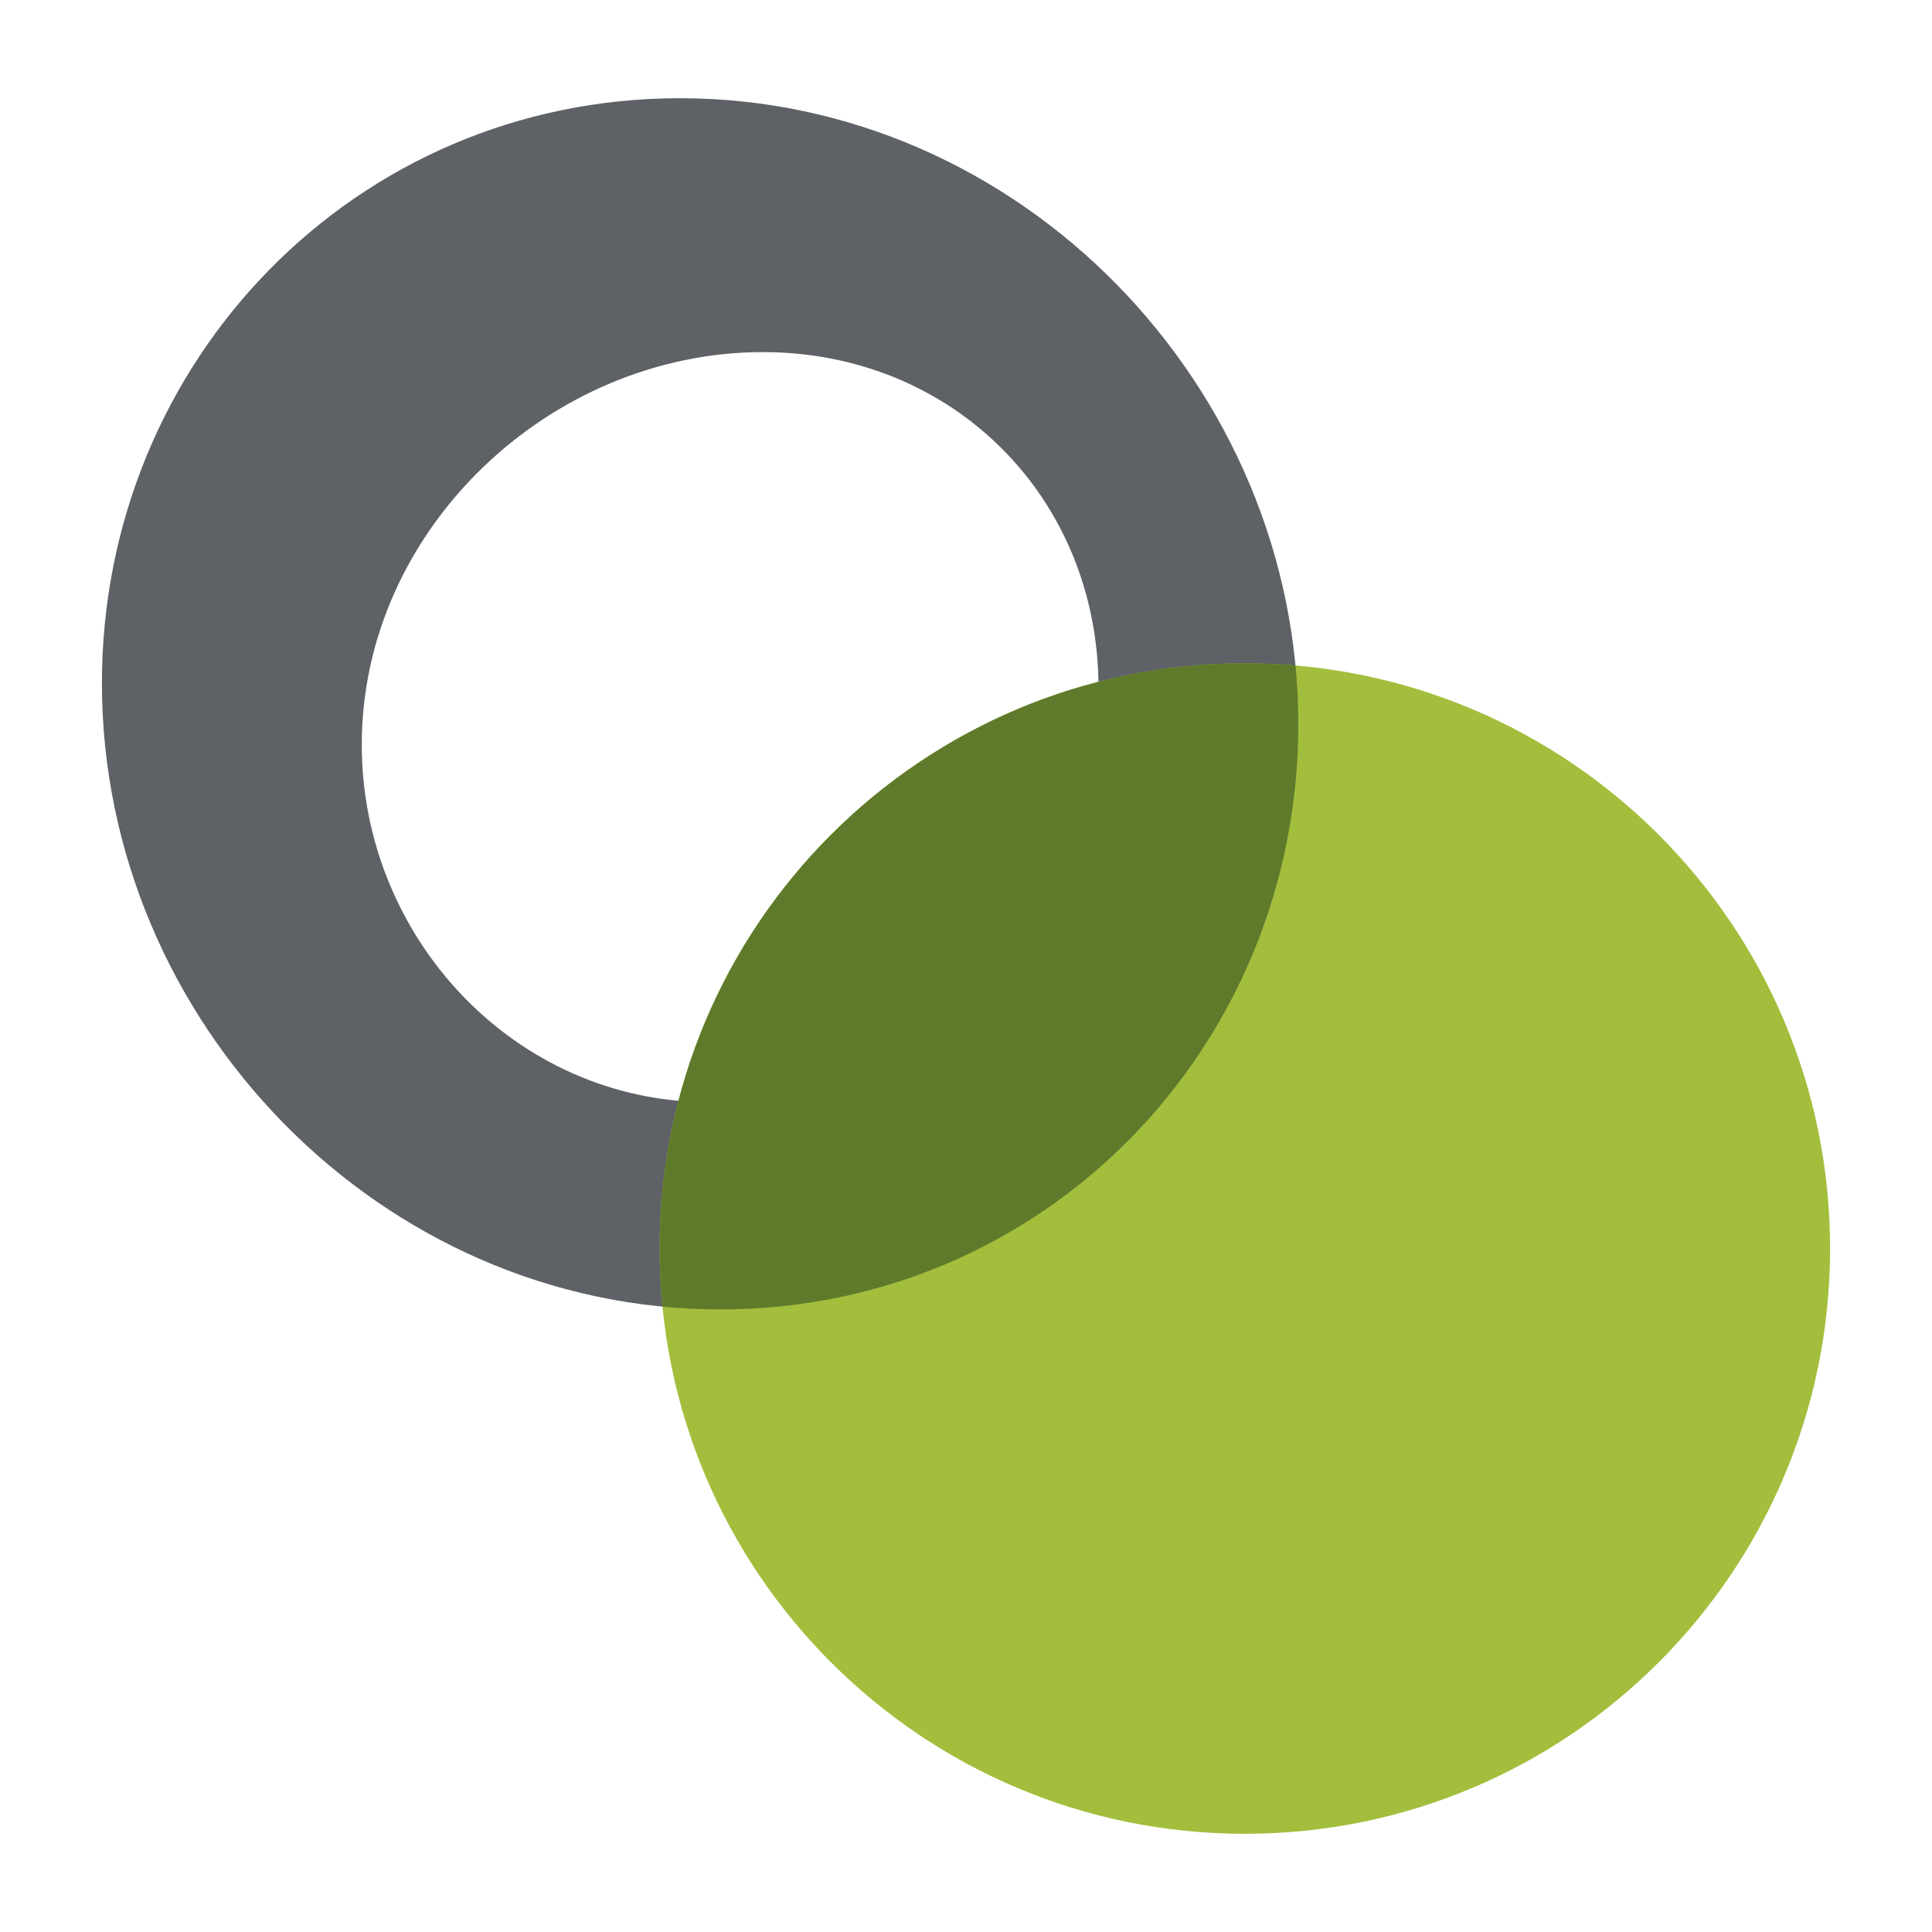
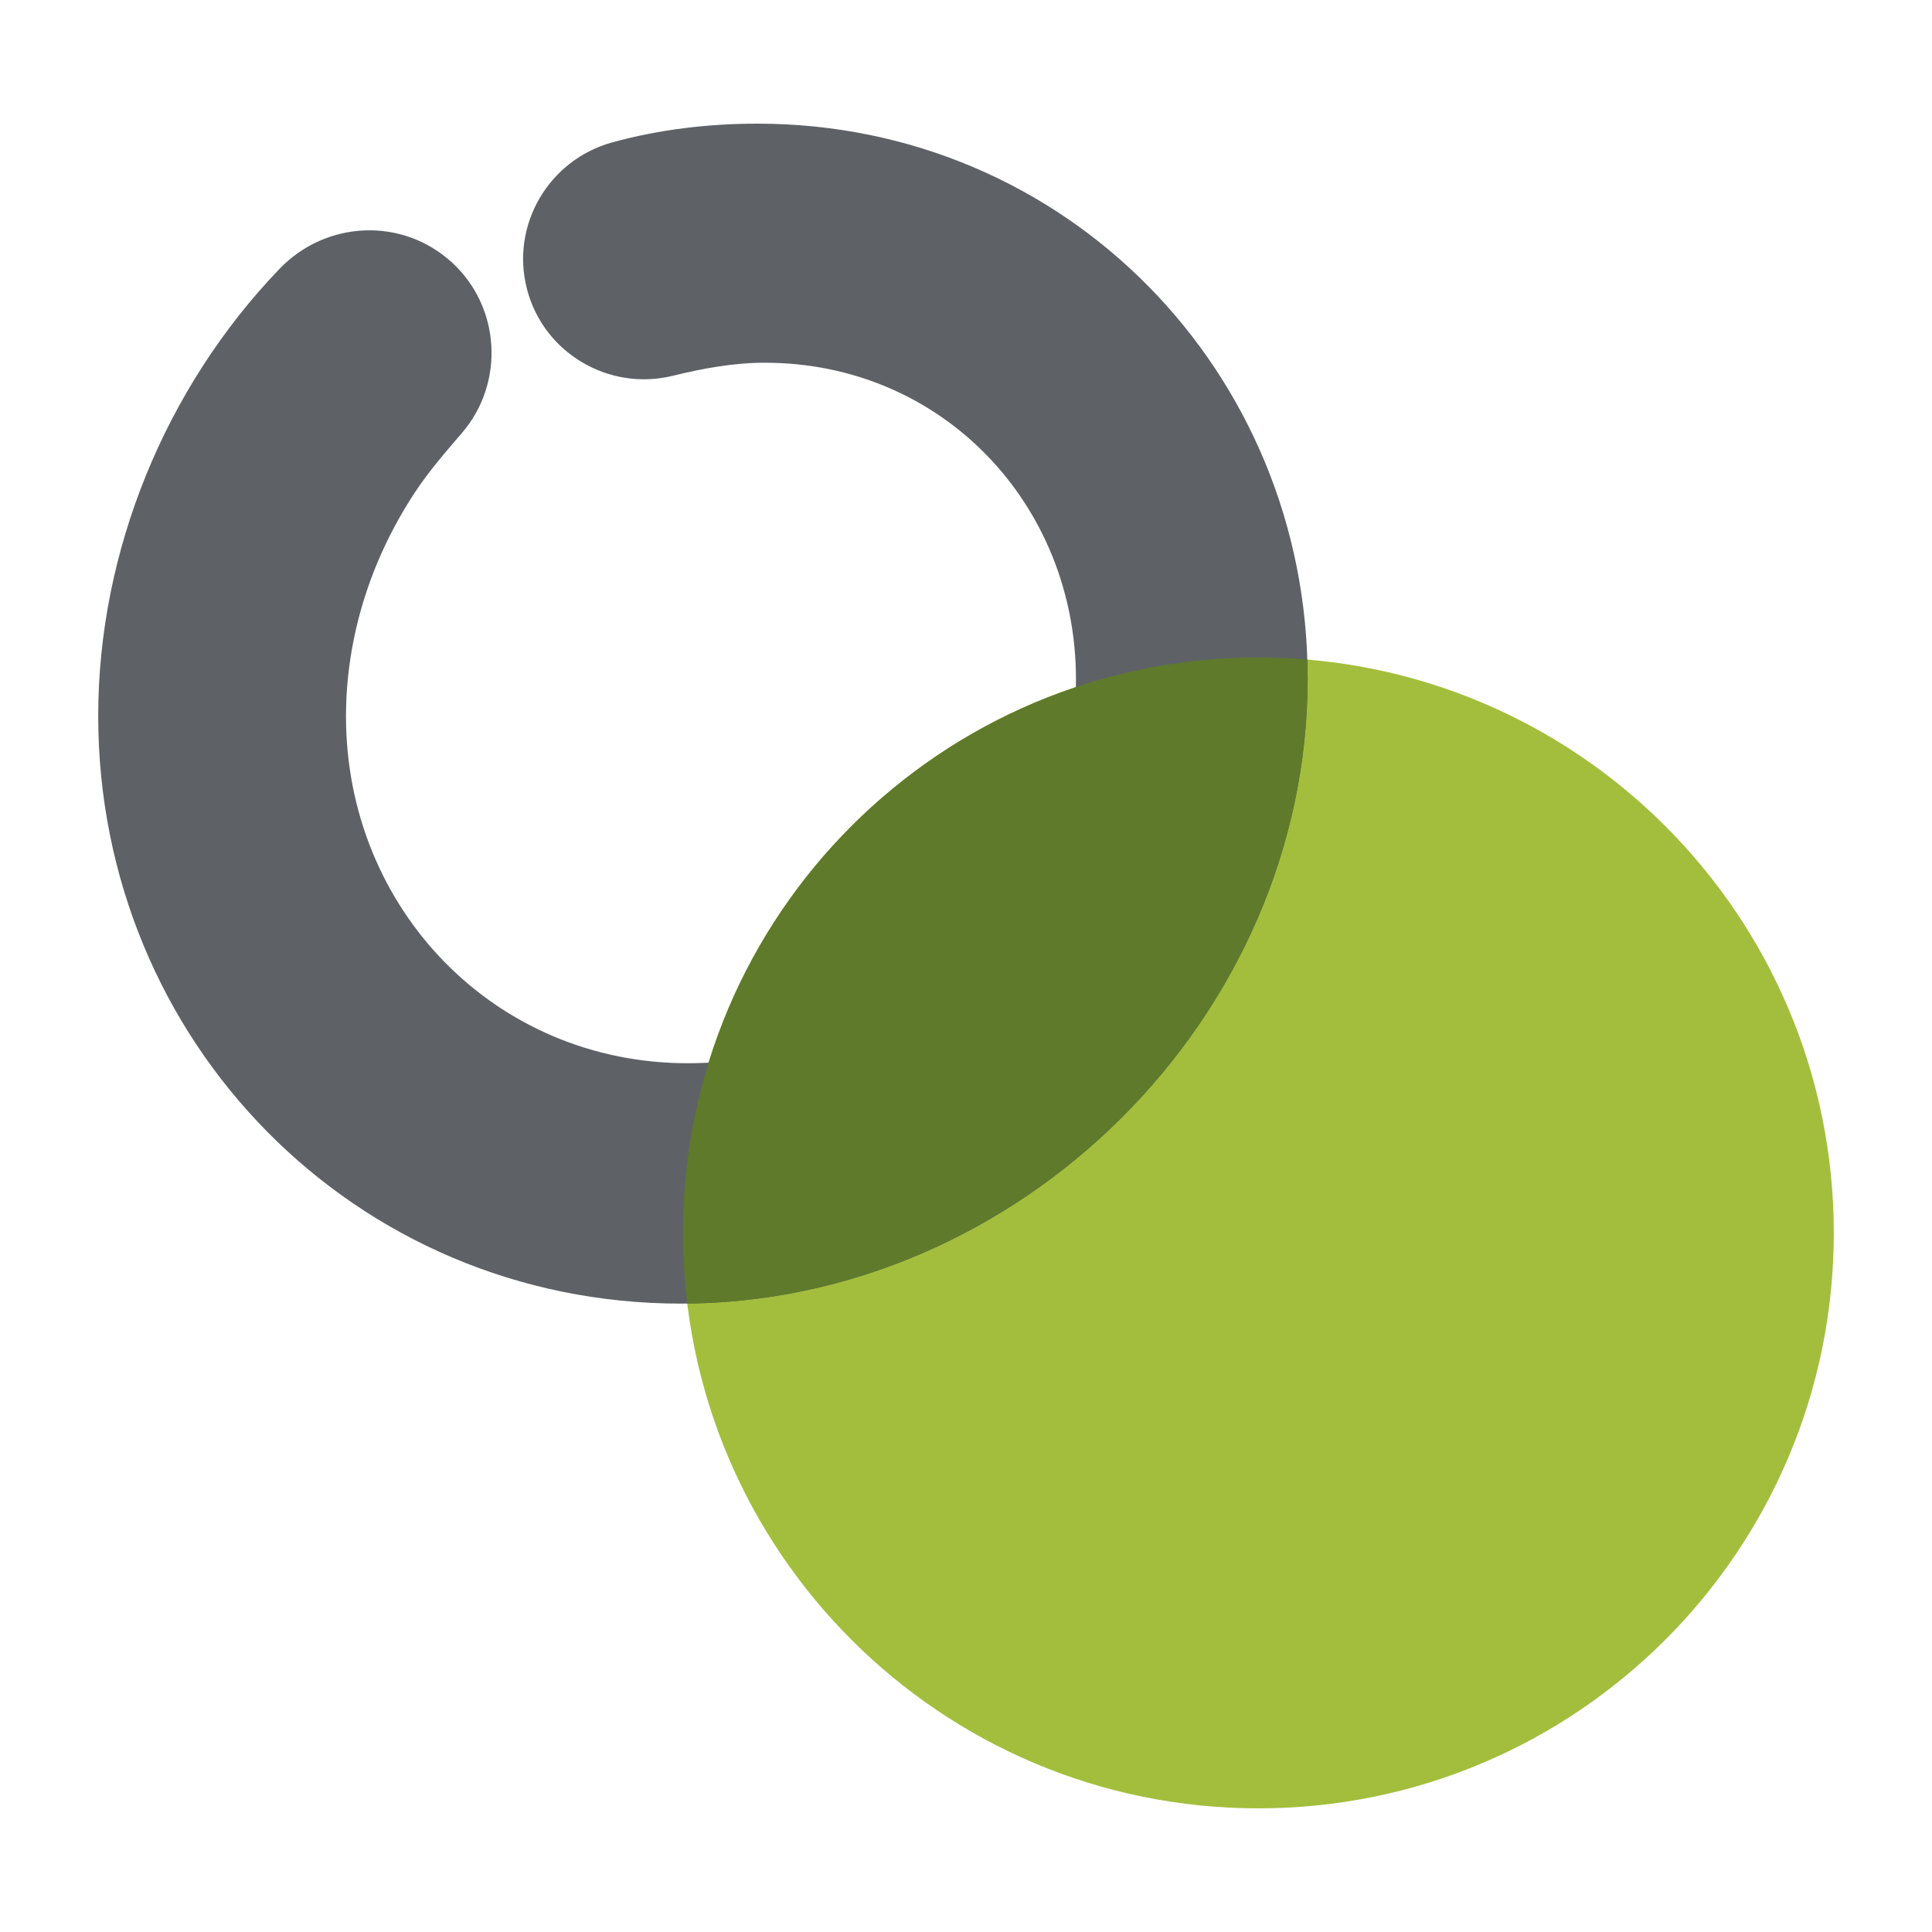
<svg xmlns="http://www.w3.org/2000/svg" viewBox="0 0 120 120" role="img" aria-label="SLBM">
  <defs>
    <clipPath id="deux-ronds-symbole-c">
-       <circle cx="77.32" cy="77.55" r="36.35" />
+       <circle cx="78.16" cy="76.58" r="35.74" />
    </clipPath>
  </defs>
-   <path d="M42.23 6.1 C22.07 6.1 6.33 22.42 6.33 42.44 C6.33 63.44 23.6 81.33 44.74 81.33 C64.9 81.33 80.64 65.01 80.64 44.99 C80.64 23.99 63.37 6.1 42.23 6.1 Z M44.07 68.46 C31.94 68.46 22.47 58.2 22.47 46.26 C22.47 32.89 34.17 21.87 47.39 21.87 C59.2 21.87 68.23 30.93 68.23 42.73 C68.23 55.78 57.55 68.46 44.07 68.46 Z" fill="#5E6266" fill-rule="evenodd" />
-   <circle cx="77.32" cy="77.55" r="36.35" fill="#A3BE3C" />
-   <path d="M42.23 6.1 C22.07 6.1 6.33 22.42 6.33 42.44 C6.33 63.44 23.6 81.33 44.74 81.33 C64.9 81.33 80.64 65.01 80.64 44.99 C80.64 23.99 63.37 6.1 42.23 6.1 Z" fill="#5F7A2B" clip-path="url(#deux-ronds-symbole-c)" />
+   <circle cx="78.16" cy="76.58" r="35.74" fill="#A3BE3C" />
+   <path d="M32.73 17.95 C33.75 21.92 37.82 24.32 41.79 23.34 C43.68 22.88 45.55 22.53 47.51 22.53 C58.5 22.53 66.83 31.31 66.83 42.19 C66.83 55.05 55.52 66.04 42.73 66.04 C30.7 66.04 21.49 56.42 21.49 44.49 C21.49 41.22 22.18 37.96 23.44 34.95 C24.07 33.45 24.84 32 25.74 30.63 C26.64 29.26 27.65 28.11 28.71 26.87 C31.36 23.77 31.09 19.07 28.08 16.31 C24.99 13.47 20.25 13.69 17.36 16.7 C10.27 24.08 6.1 34.23 6.1 44.47 C6.1 64.66 22.02 80.97 42.3 80.97 C63.32 80.97 81.22 63.18 81.22 42.14 C81.22 23.08 66.19 7.68 47.04 7.68 C44.02 7.68 40.95 8.04 38.04 8.84 C34.09 9.92 31.7 13.97 32.73 17.95 Z" fill="#5E6266" />
+   <path d="M47.05 7.68 C44.72 7.68 42.39 7.91 40.1 8.37 C37.84 8.82 35.68 9.62 33.49 10.35 C31.28 11.08 29.07 11.82 26.85 12.56 C24.68 13.29 22.47 13.96 20.31 14.75 C19.21 15.16 18.22 15.81 17.41 16.65 C10.31 23.96 6.1 34.23 6.1 44.42 C6.1 64.62 21.93 80.97 42.26 80.97 C63.28 80.97 81.22 63.23 81.22 42.16 C81.22 23.1 66.22 7.68 47.05 7.68 Z" fill="#5F7A2B" clip-path="url(#deux-ronds-symbole-c)" />
</svg>
